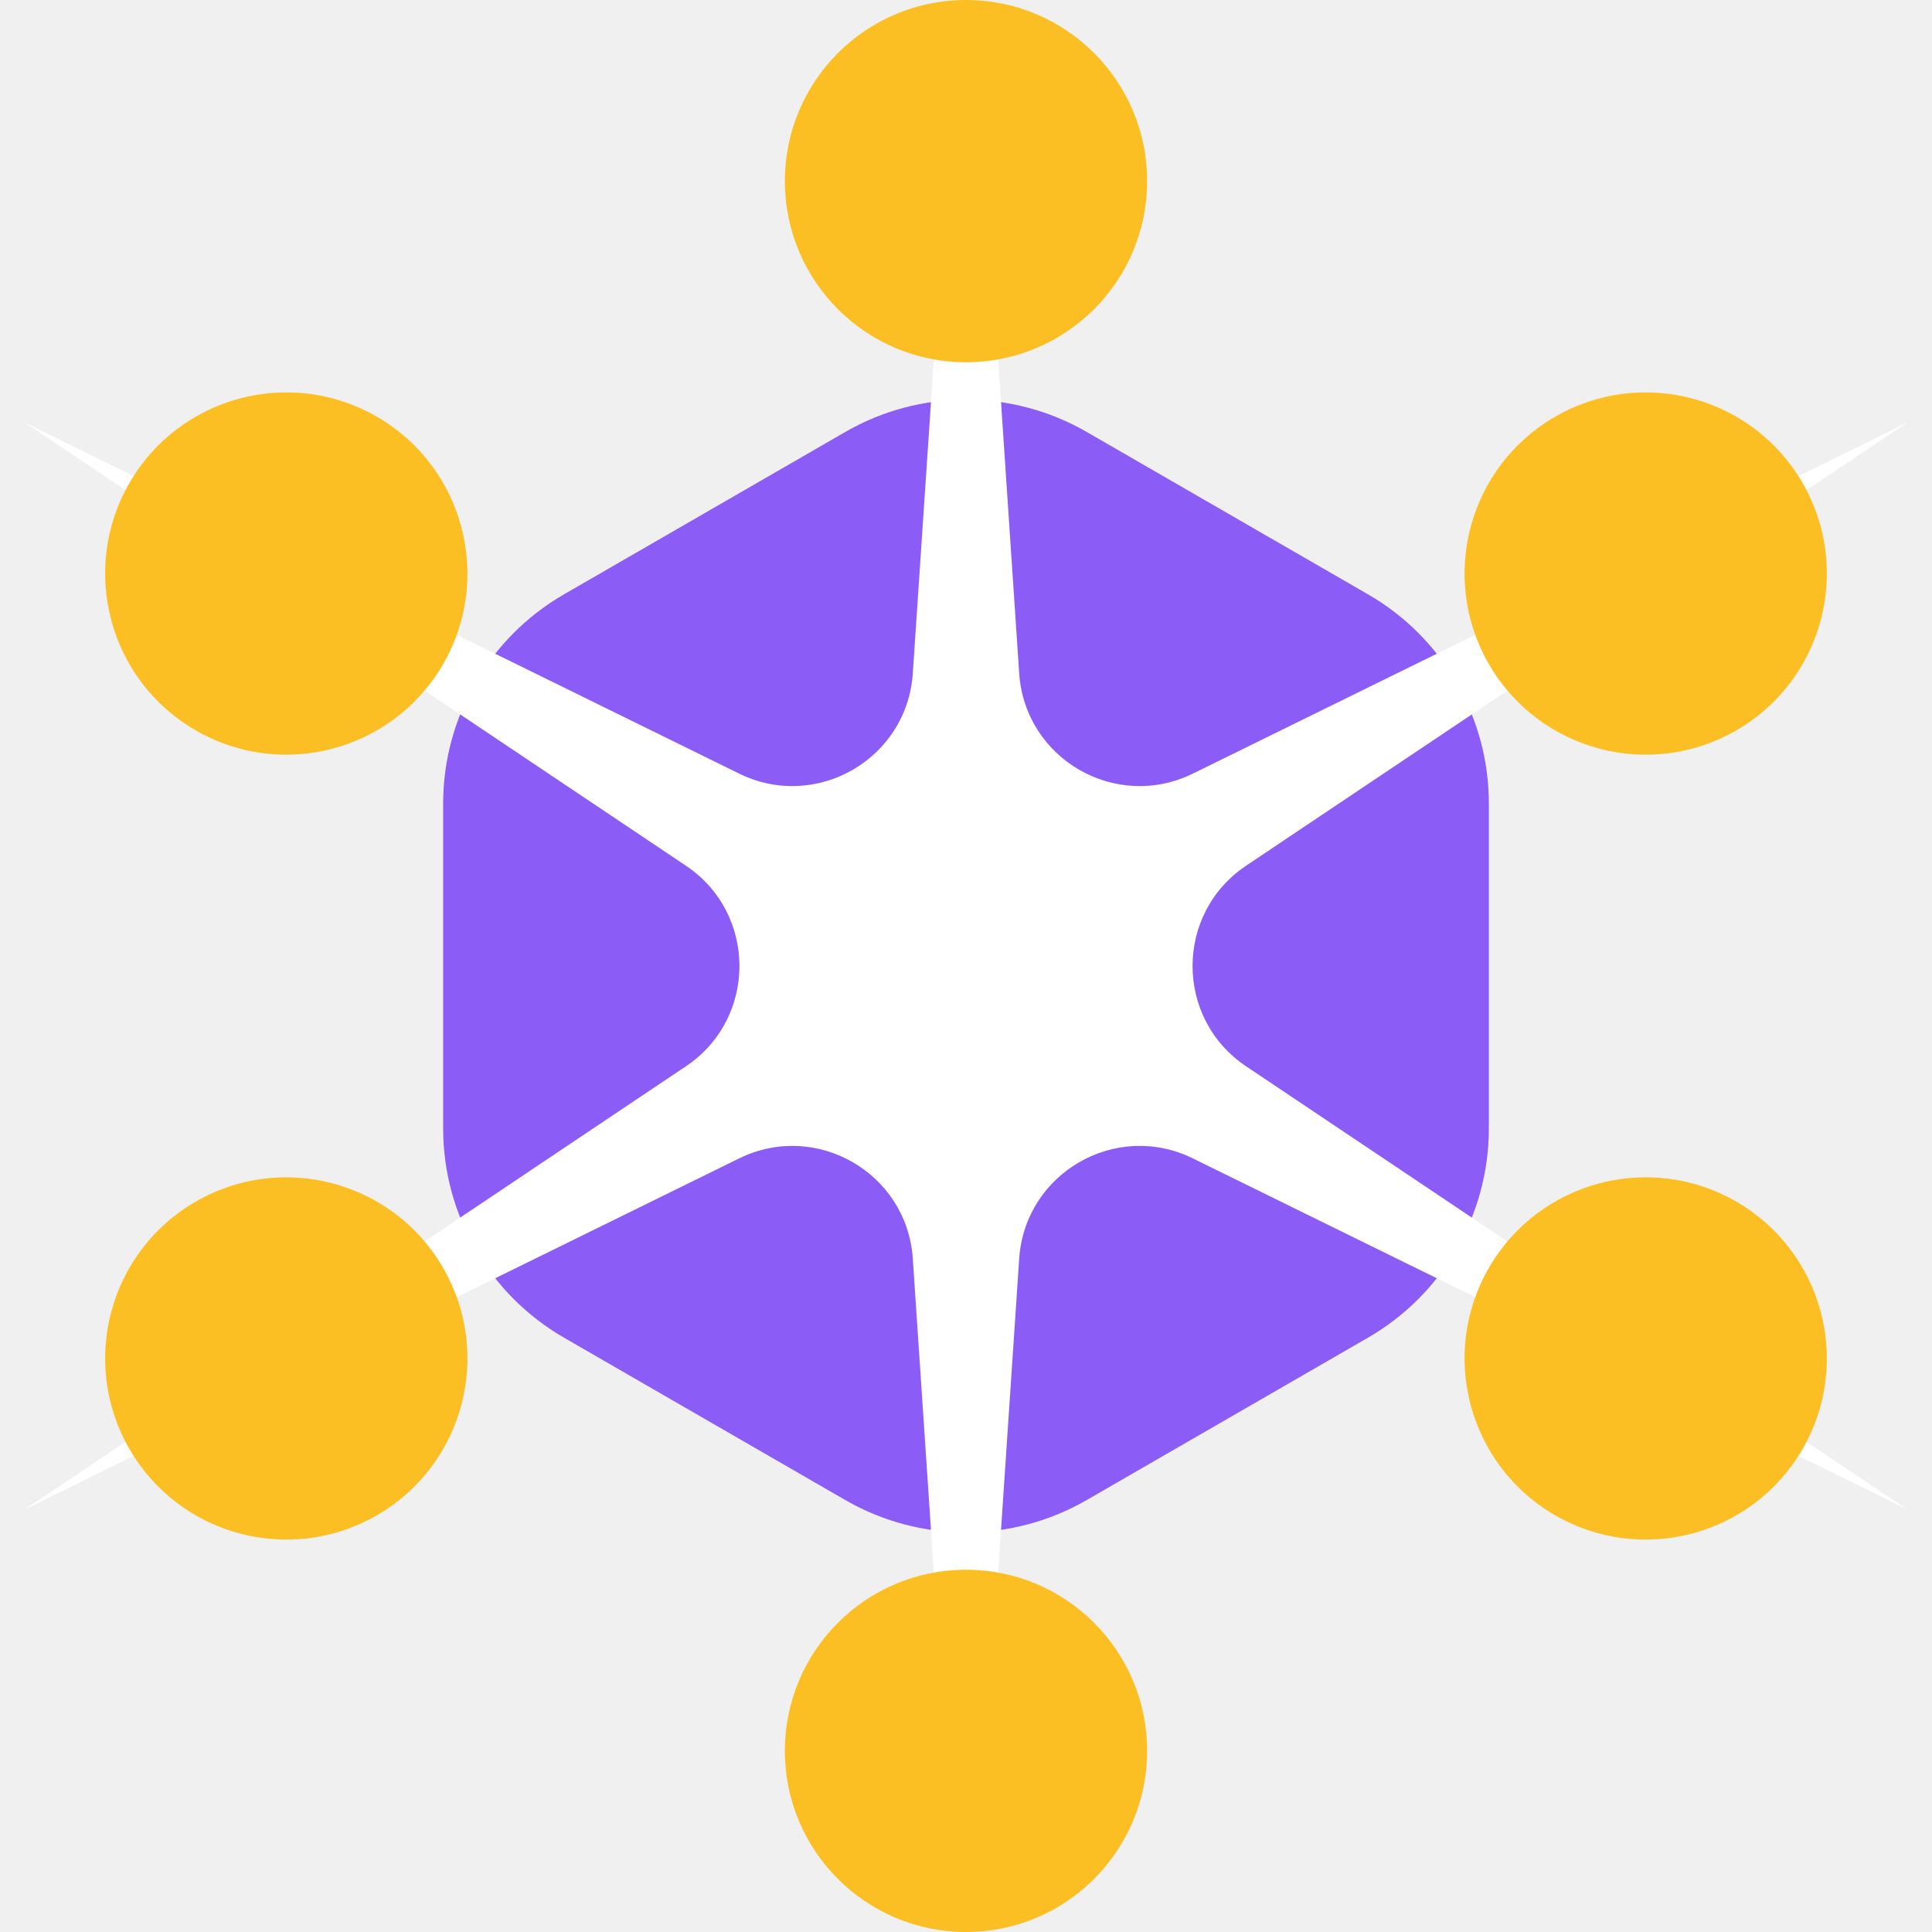
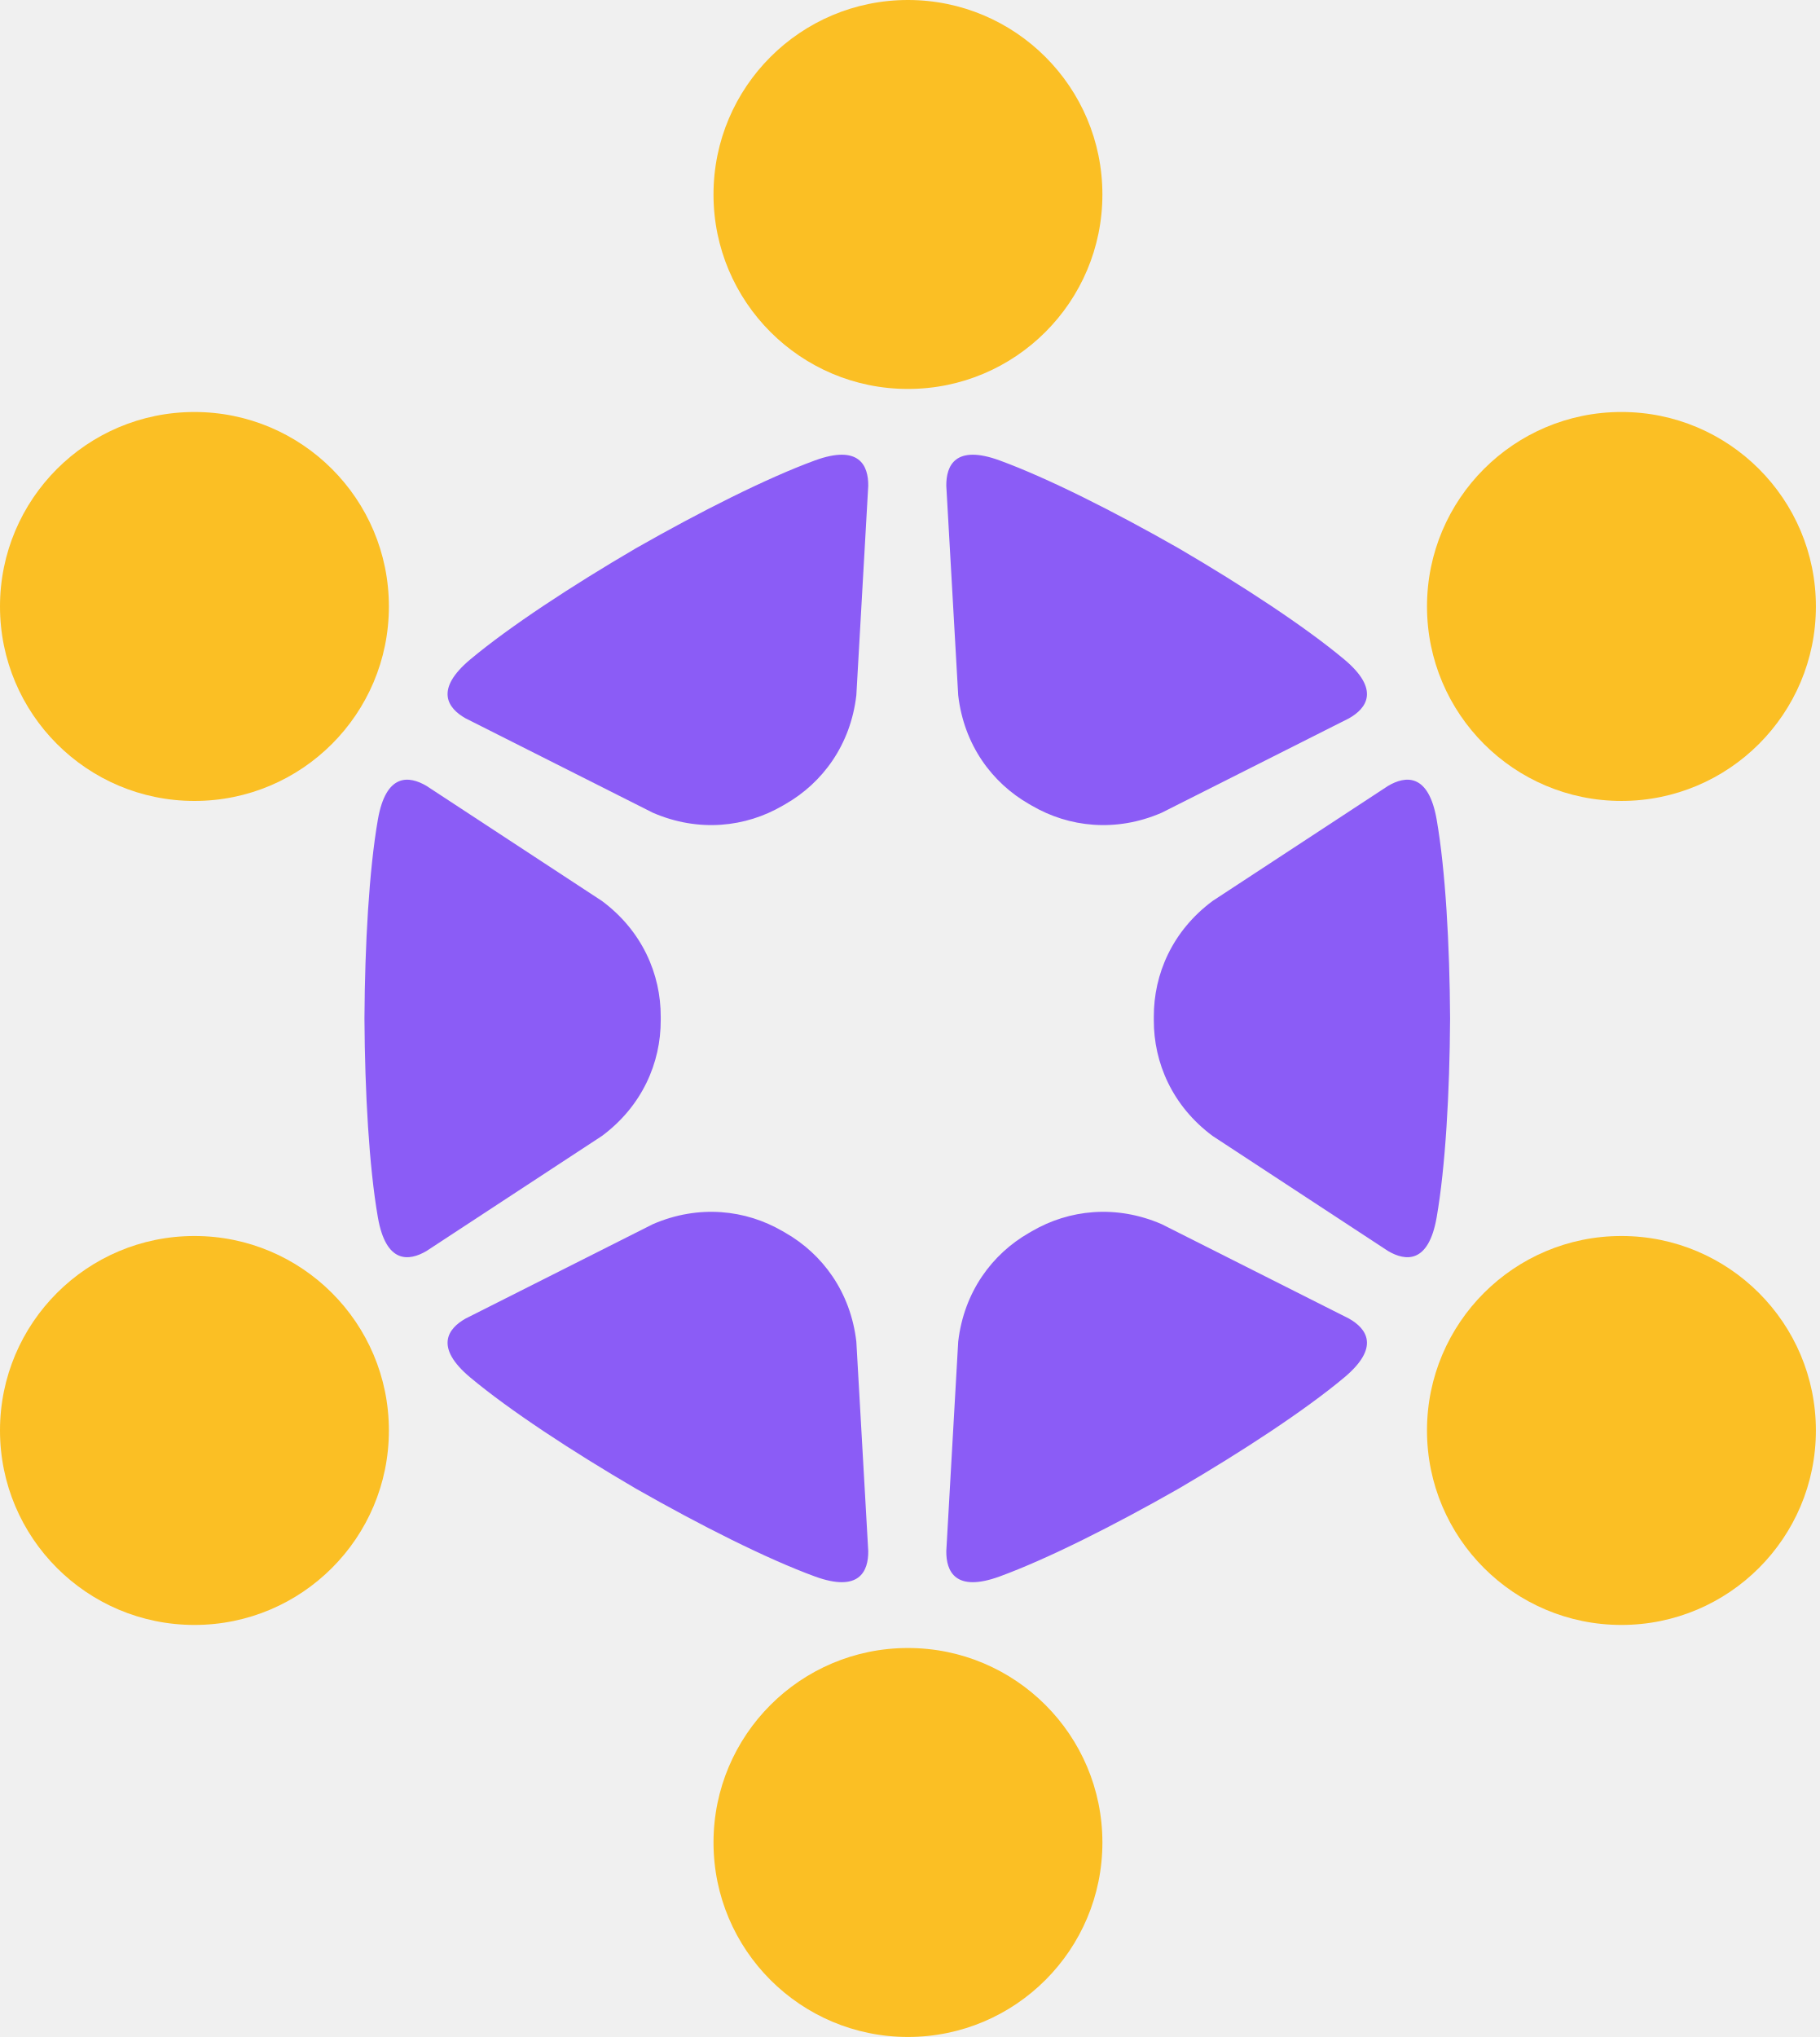
- <svg xmlns="http://www.w3.org/2000/svg" class="rada-svg" viewBox="4 4 32 32">
-   <path class="inline-rec" d="M18 11.155C19.238 10.44 20.762 10.44 22 11.155L26.66 13.845C27.898 14.56 28.66 15.88 28.66 17.309V22.691C28.66 24.12 27.898 25.44 26.66 26.155L22 28.845C20.762 29.56 19.238 29.56 18 28.845L13.34 26.155C12.102 25.44 11.34 24.12 11.34 22.691V17.309C11.34 15.88 12.102 14.56 13.34 13.845L18 11.155Z" fill="#8B5CF6" />
-   <path class="inline-stroke" d="M20 2L20.881 15.152C20.976 16.572 22.481 17.441 23.758 16.813L35.589 11L24.639 18.339C23.457 19.131 23.457 20.869 24.639 21.661L35.589 29L23.758 23.187C22.481 22.559 20.976 23.428 20.881 24.848L20 38L19.119 24.848C19.024 23.428 17.519 22.559 16.242 23.187L4.412 29L15.361 21.661C16.543 20.869 16.543 19.131 15.361 18.339L4.412 11L16.242 16.813C17.519 17.441 19.024 16.572 19.119 15.152L20 2Z" fill="white" />
-   <circle class="inline-circle" cx="20" cy="7" r="3" fill="#FBBF24" />
-   <circle class="inline-circle" cx="20" cy="33" r="3" fill="#FBBF24" />
-   <circle class="inline-circle" cx="31.258" cy="13.5" r="3" transform="rotate(60 31.2583 13.5)" fill="#FBBF24" />
-   <circle class="inline-circle" cx="8.742" cy="26.5" r="3" transform="rotate(60 8.74167 26.5)" fill="#FBBF24" />
-   <circle class="inline-circle" cx="8.742" cy="13.5" r="3" transform="rotate(-60 8.74167 13.5)" fill="#FBBF24" />
-   <circle class="inline-circle" cx="31.258" cy="26.5" r="3" transform="rotate(-60 31.2583 26.5)" fill="#FBBF24" />
+ <svg xmlns="http://www.w3.org/2000/svg" width="100%" height="100%" viewBox="0 0 402 450" version="1.1" xml:space="preserve" style="fill-rule:evenodd;clip-rule:evenodd;stroke-linejoin:round;stroke-miterlimit:2;">
+   <g>
+     <g>
+       <path d="M80.527,224.816c0.092,-16.13 1.019,-32.609 2.963,-43.762c1.801,-10.331 6.915,-9.693 10.744,-7.436l38.766,25.419c8.885,6.599 13.017,16.173 12.984,25.581l0,0.744c0.033,9.408 -4.099,18.982 -12.984,25.581l-38.766,25.419c-3.829,2.257 -8.943,2.895 -10.744,-7.436c-1.944,-11.153 -2.871,-27.632 -2.963,-43.762c-0.001,-0.054 -0.002,-0.107 -0.001,-0.159l-0,-0.015l-0,-0.015c-0.001,-0.052 -0,-0.105 0.001,-0.159Z" style="fill:#8b5cf6;" />
+       <path d="M320.388,224.816c-0.093,-16.13 -1.02,-32.609 -2.964,-43.762c-1.801,-10.331 -6.914,-9.693 -10.744,-7.436l-38.766,25.419c-8.885,6.599 -13.017,16.173 -12.984,25.581l0,0.744c-0.033,9.408 4.099,18.982 12.984,25.581l38.766,25.419c3.83,2.257 8.943,2.895 10.744,-7.436c1.944,-11.153 2.871,-27.632 2.964,-43.762c0.001,-0.054 0.001,-0.107 0.001,-0.159l-0,-0.015l-0,-0.015c-0,-0.052 -0,-0.105 -0.001,-0.159Z" style="fill:#8b5cf6;" />
+       <path d="M140.643,121.04c14.015,-7.985 28.749,-15.421 39.38,-19.314c9.848,-3.606 11.852,1.141 11.813,5.586l-2.632,46.282c-1.272,10.994 -7.497,19.36 -15.661,24.035l-0.645,0.372c-8.13,4.733 -18.488,5.941 -28.645,1.546l-41.397,-20.862c-3.869,-2.189 -6.979,-6.298 1.068,-13.023c8.687,-7.261 22.494,-16.303 36.417,-24.448c0.047,-0.028 0.092,-0.054 0.137,-0.08l0.013,-0.008l0.013,-0.007c0.046,-0.027 0.091,-0.053 0.139,-0.079Z" style="fill:#8b5cf6;" />
+       <path d="M260.573,328.766c13.923,-8.145 27.73,-17.187 36.417,-24.448c8.047,-6.725 4.937,-10.834 1.068,-13.023l-41.396,-20.862c-10.158,-4.395 -20.515,-3.187 -28.646,1.546l-0.645,0.372c-8.164,4.675 -14.389,13.041 -15.661,24.035l-2.631,46.282c-0.039,4.444 1.964,9.192 11.812,5.586c10.631,-3.893 25.365,-11.329 39.381,-19.314c0.047,-0.026 0.093,-0.052 0.138,-0.079l0.013,-0.007l0.013,-0.008c0.045,-0.026 0.091,-0.052 0.137,-0.08Z" style="fill:#8b5cf6;" />
+       <path d="M260.272,121.04c-14.016,-7.985 -28.75,-15.421 -39.381,-19.314c-9.848,-3.606 -11.851,1.141 -11.812,5.586l2.631,46.282c1.272,10.994 7.497,19.36 15.661,24.035l0.645,0.372c8.131,4.733 18.488,5.941 28.646,1.546l41.396,-20.862c3.869,-2.189 6.979,-6.298 -1.068,-13.023c-8.687,-7.261 -22.494,-16.303 -36.417,-24.448c-0.046,-0.028 -0.092,-0.054 -0.137,-0.08l-0.013,-0.008l-0.013,-0.007c-0.045,-0.027 -0.091,-0.053 -0.138,-0.079Z" style="fill:#8b5cf6;" />
+       <path d="M140.341,328.766c-13.923,-8.145 -27.73,-17.187 -36.417,-24.448c-8.047,-6.725 -4.937,-10.834 -1.068,-13.023l41.397,-20.862c10.157,-4.395 20.515,-3.187 28.645,1.546l0.645,0.372c8.164,4.675 14.389,13.041 15.661,24.035l2.632,46.282c0.039,4.444 -1.965,9.192 -11.813,5.586c-10.631,-3.893 -25.365,-11.329 -39.38,-19.314c-0.048,-0.026 -0.093,-0.052 -0.139,-0.079l-0.013,-0.007l-0.013,-0.008c-0.045,-0.026 -0.09,-0.052 -0.137,-0.08Z" style="fill:#8b5cf6;" />
+     </g>
+     <g>
+       <circle cx="200.606" cy="42.962" r="42.962" style="fill:#fbbf24;" />
+       <circle cx="200.608" cy="407.028" r="42.962" style="fill:#fbbf24;" />
+       <circle cx="358.252" cy="133.976" r="42.962" style="fill:#fbbf24;" />
+       <circle cx="42.962" cy="316.009" r="42.962" style="fill:#fbbf24;" />
+       <circle cx="42.962" cy="133.978" r="42.962" style="fill:#fbbf24;" />
+       <circle cx="358.249" cy="316.009" r="42.962" style="fill:#fbbf24;" />
+     </g>
+   </g>
</svg>
